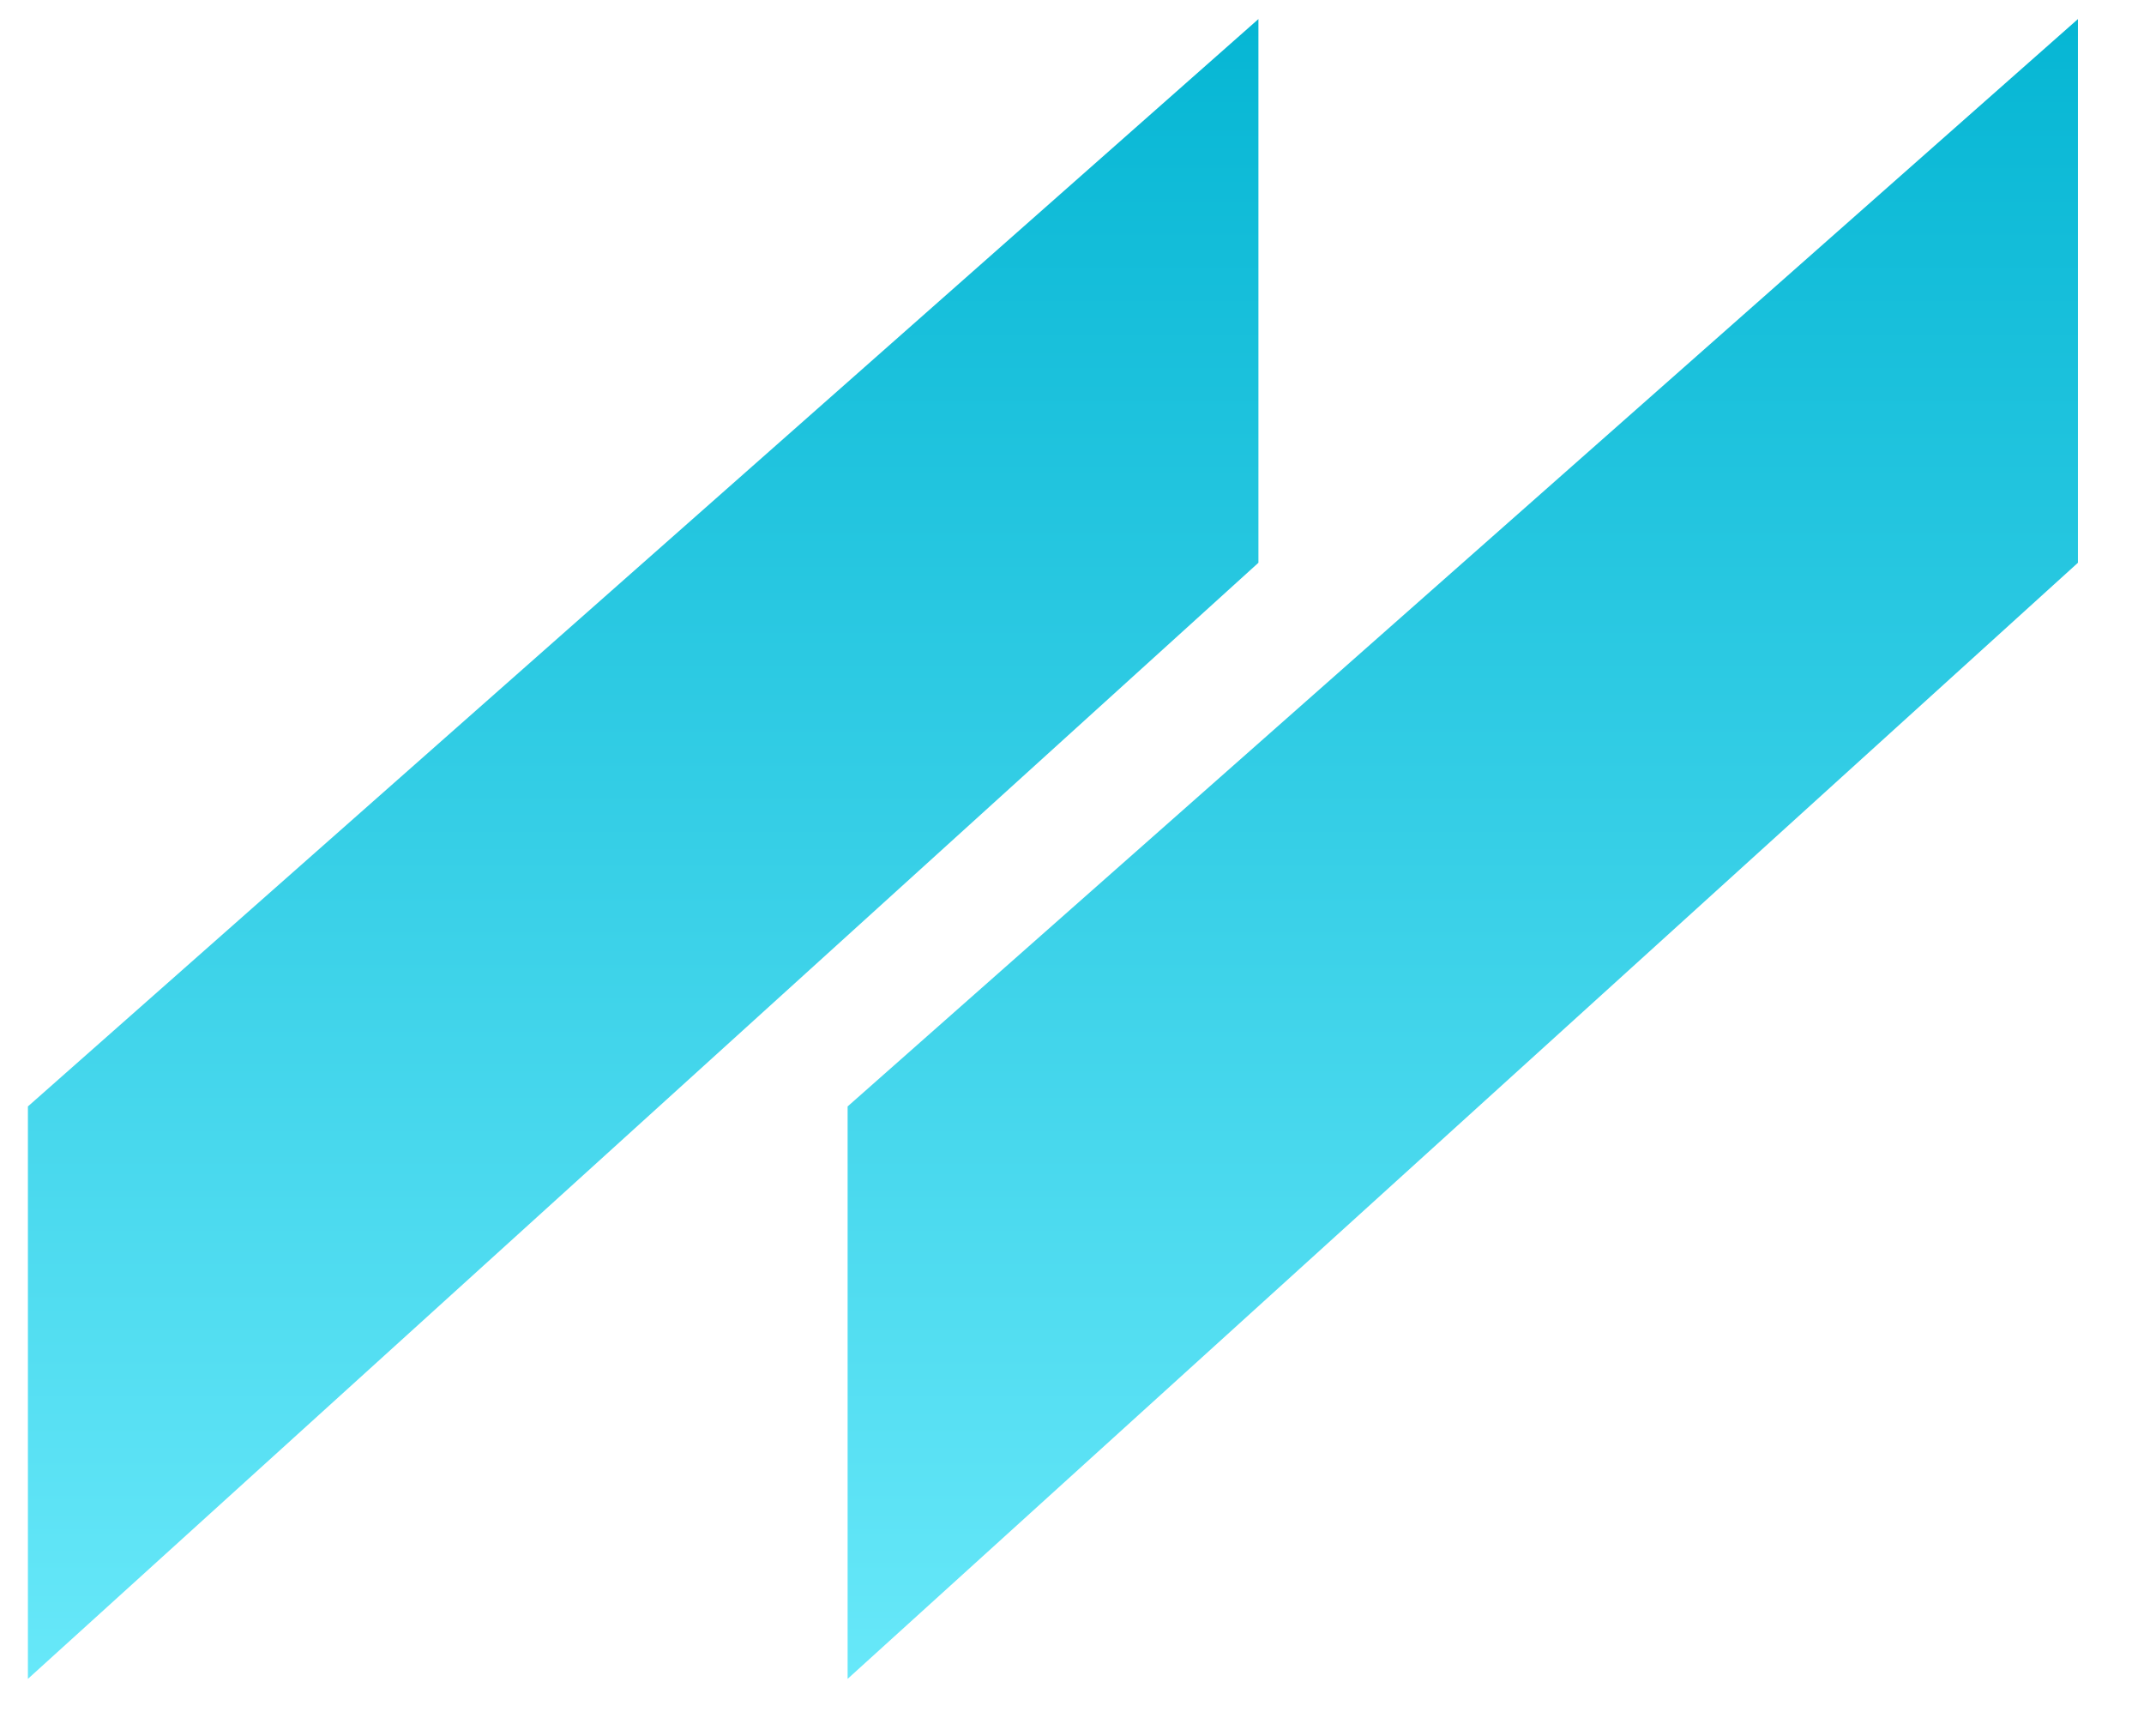
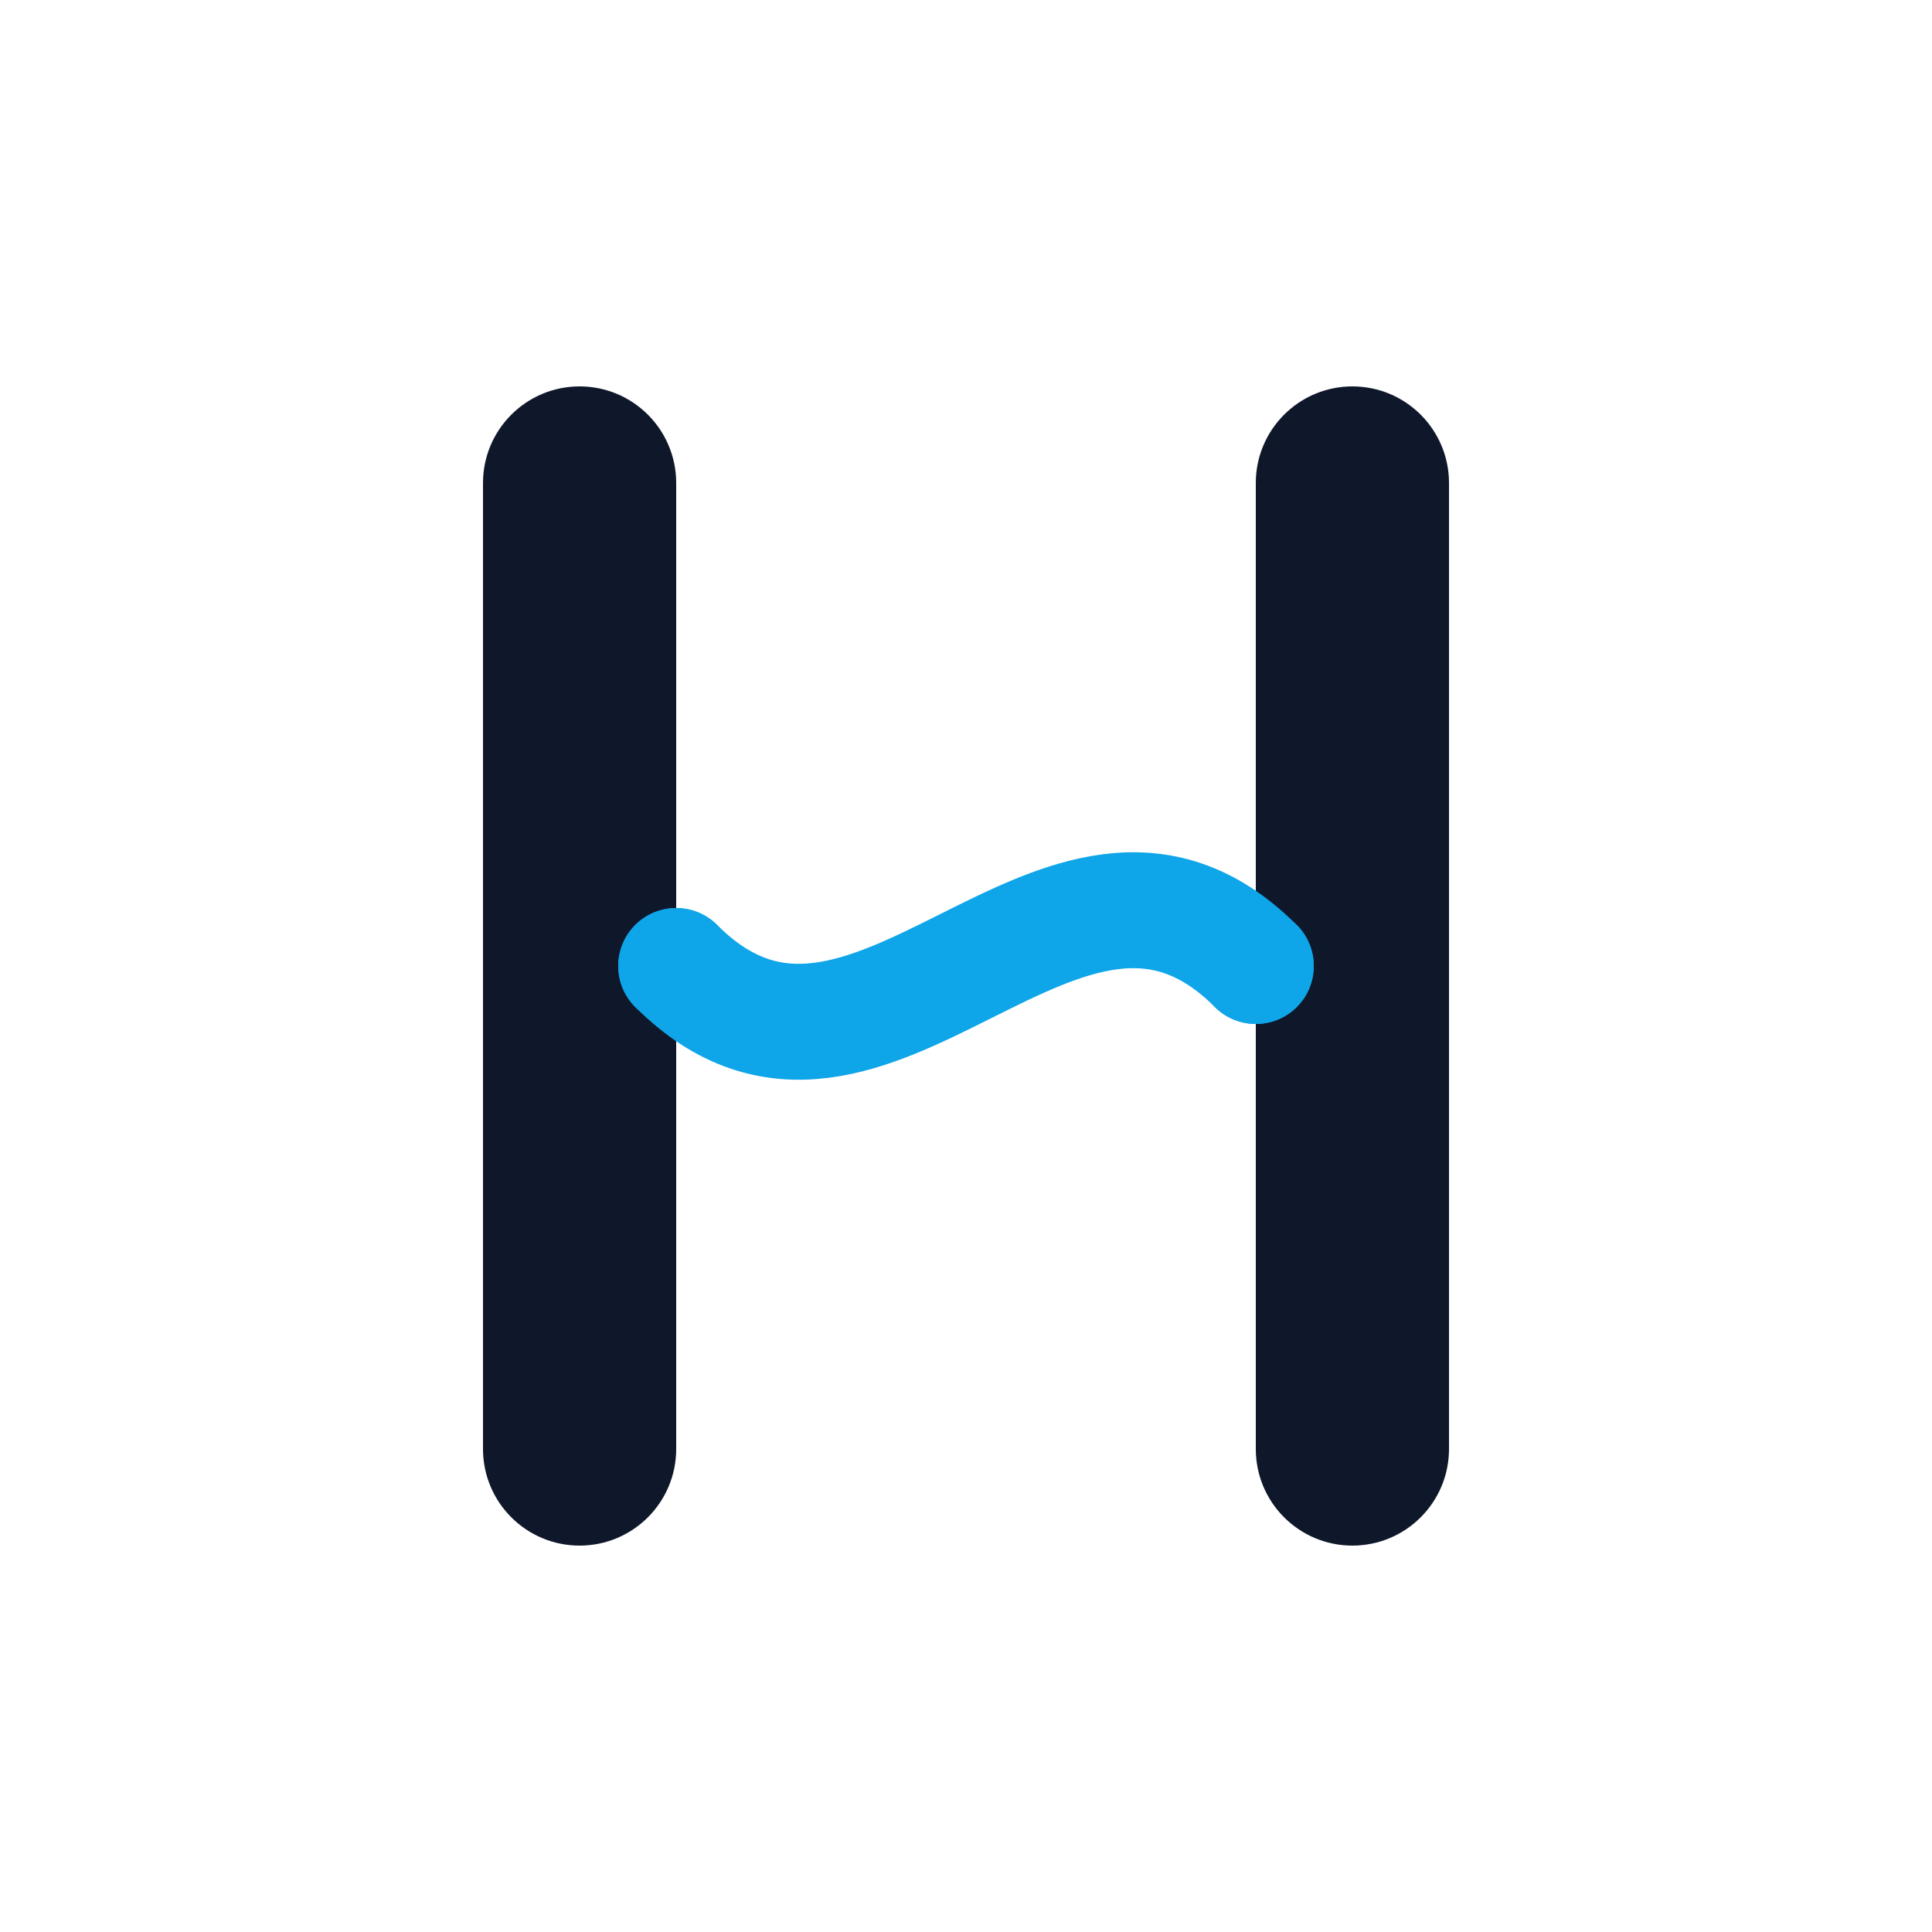
- <svg xmlns="http://www.w3.org/2000/svg" xmlns:xlink="http://www.w3.org/1999/xlink" version="1.1" preserveAspectRatio="xMidYMid meet" viewBox="344.564 330.278 111.737 91.218" width="53.87" height="43.61">
-   <defs>
-     <path d="M453.3 331.28L453.3 359.85L388.64 418.5L388.64 388.42L453.3 331.28Z" id="aFZf6T5ED" />
-     <linearGradient id="gradientb2ThqnP5Op" gradientUnits="userSpaceOnUse" x1="420.97" y1="331.28" x2="420.97" y2="418.5">
-       <stop style="stop-color: #06b6d4;stop-opacity: 1" offset="0%" />
-       <stop style="stop-color: #67e8f9;stop-opacity: 1" offset="100%" />
-     </linearGradient>
-     <path d="M410.23 331.28L410.23 359.85L345.56 418.5L345.56 388.42L410.23 331.28Z" id="a9fehgwfM" />
-     <linearGradient id="gradientk1wNV9Ostb" gradientUnits="userSpaceOnUse" x1="377.89" y1="331.28" x2="377.89" y2="418.5">
-       <stop style="stop-color: #06b6d4;stop-opacity: 1" offset="0%" />
-       <stop style="stop-color: #67e8f9;stop-opacity: 1" offset="100%" />
-     </linearGradient>
-   </defs>
-   <g>
-     <g>
-       <use xlink:href="#aFZf6T5ED" opacity="1" fill="url(#gradientb2ThqnP5Op)" />
-     </g>
-     <g>
-       <use xlink:href="#a9fehgwfM" opacity="1" fill="url(#gradientk1wNV9Ostb)" />
-     </g>
+ <svg xmlns="http://www.w3.org/2000/svg" width="200" height="200" viewBox="0 0 200 200" fill="none">
+   <g transform="translate(25, 25)">
+     <rect x="25" y="15" width="20" height="120" rx="10" fill="#0F172A" />
+     <rect x="105" y="15" width="20" height="120" rx="10" fill="#0F172A" />
+     <path d="M45 75 C 65 95, 85 55, 105 75" stroke="#0EA5E9" stroke-width="12" stroke-linecap="round" fill="none" />
+     <circle cx="45" cy="75" r="6" fill="#0EA5E9" />
+     <circle cx="105" cy="75" r="6" fill="#0EA5E9" />
  </g>
</svg>
